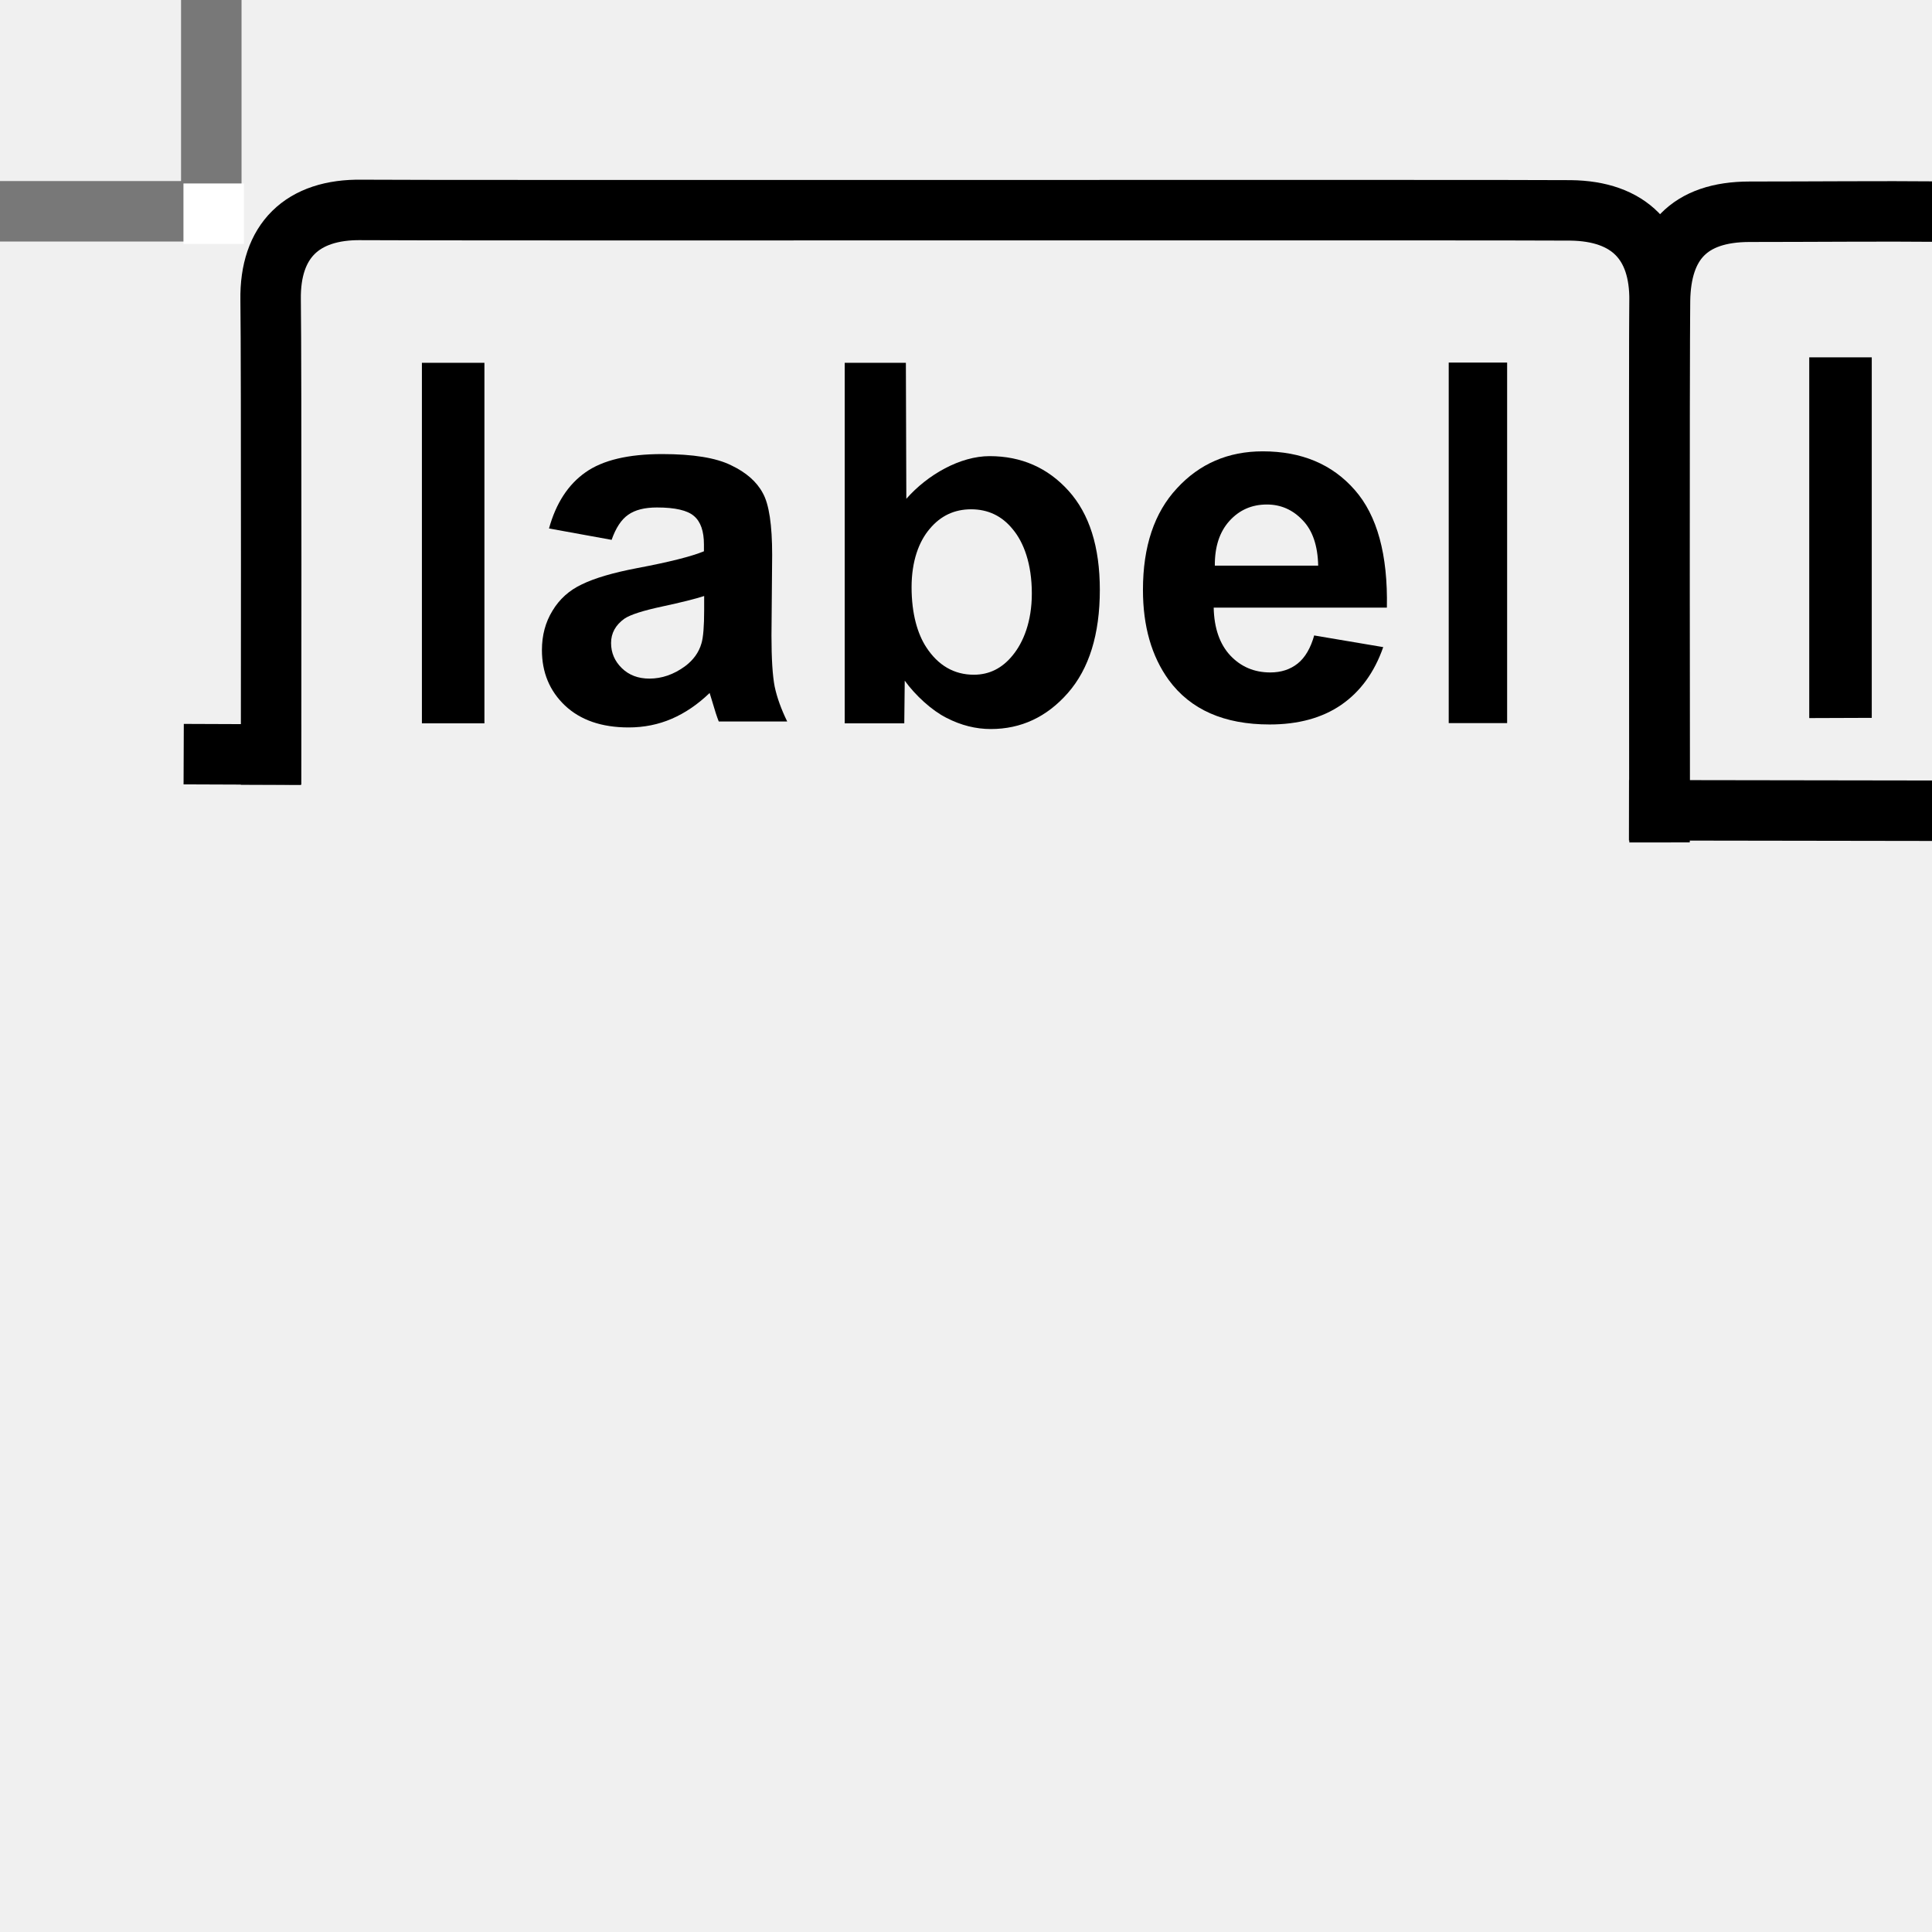
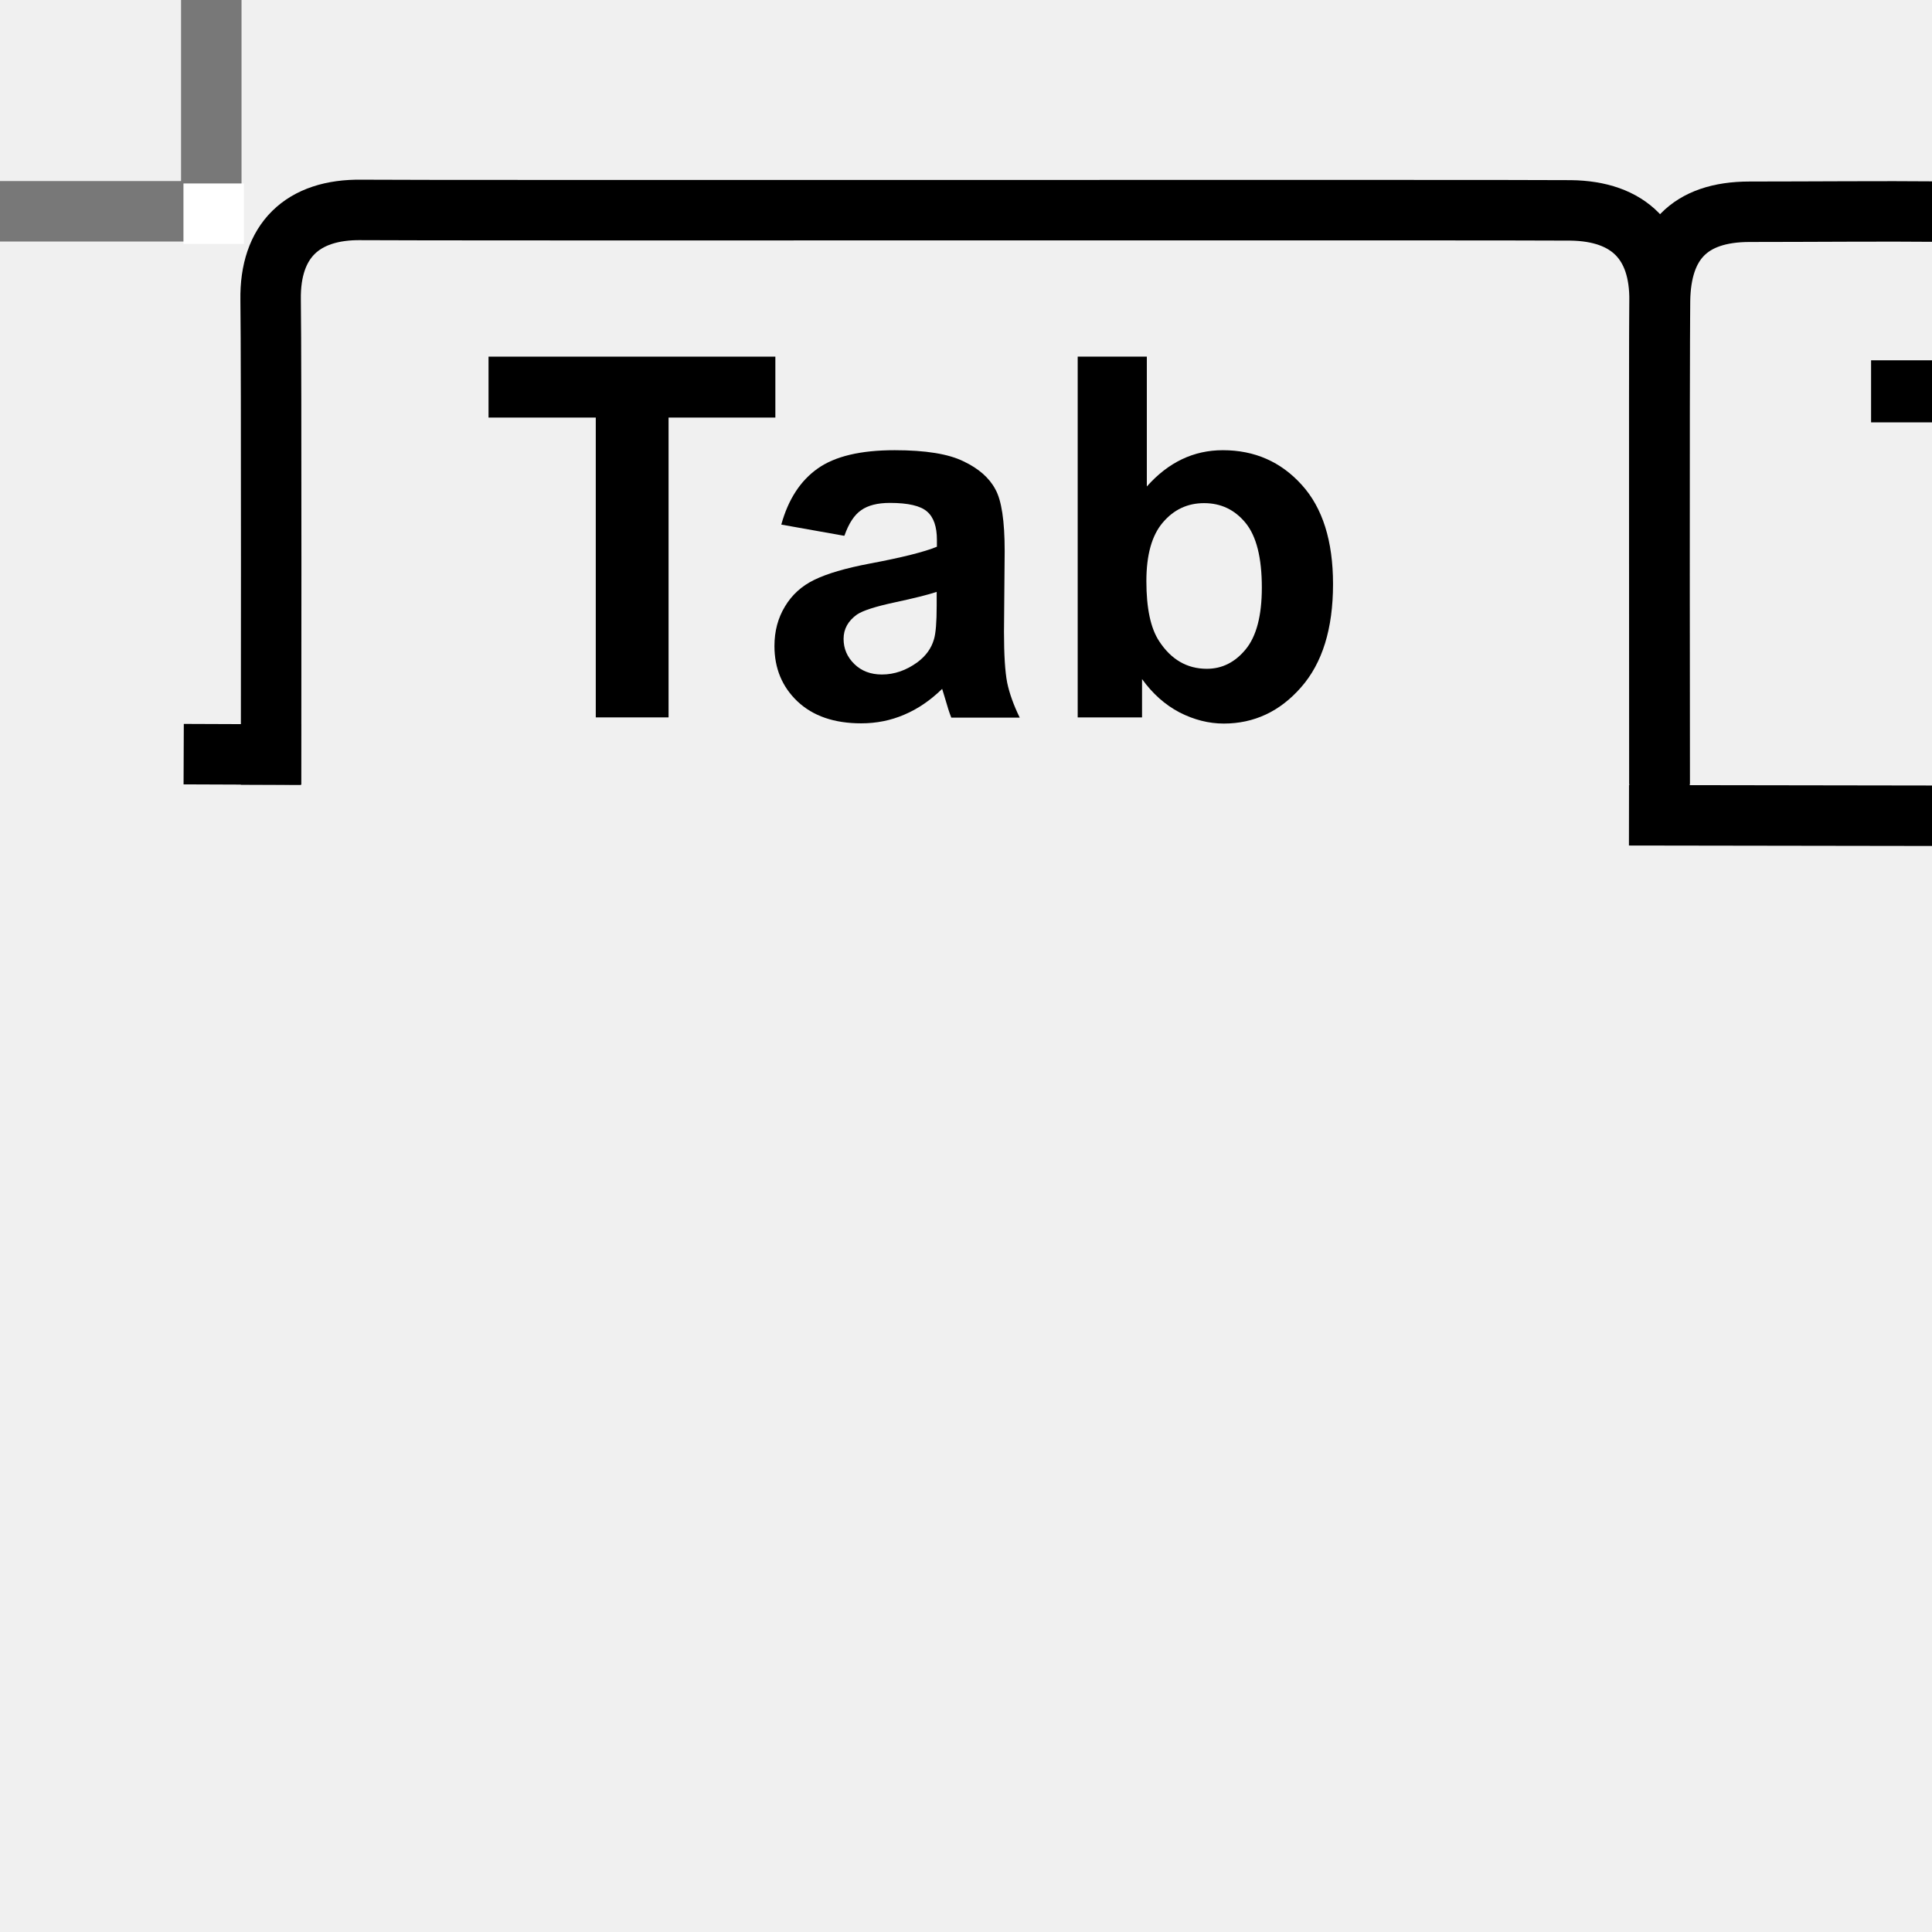
<svg xmlns="http://www.w3.org/2000/svg" width="32" height="32" viewBox="0 0 8.467 8.467" version="1.1" id="svg1">
  <defs id="defs1">
    <clipPath clipPathUnits="userSpaceOnUse" id="clipPath11">
      <rect style="opacity:0.491;fill:none;stroke:none;stroke-width:0.265;stroke-linecap:round;stroke-linejoin:round;paint-order:markers fill stroke" id="rect12" width="0.285" height="1.778" x="7.921" y="3.361" />
    </clipPath>
  </defs>
  <g id="layer1">
    <path style="opacity:0.5;fill:none;stroke:#000000;stroke-width:0.265px;stroke-linecap:butt;stroke-linejoin:miter;stroke-opacity:1" d="M 0,0.926 H 0.926 V 0" id="path1" />
    <rect style="fill:#ffffff;fill-opacity:1;stroke:none;stroke-width:0.265;stroke-linecap:round;stroke-linejoin:round" id="rect1" width="0.265" height="0.265" x="0.804" y="0.804" />
-     <path style="font-weight:bold;font-size:2.208px;line-height:1.25;font-family:Arial;-inkscape-font-specification:'Arial Bold';text-align:end;letter-spacing:0.045px;text-anchor:end;stroke-width:0.265" d="M 1.849,3.17 V 1.59 h 0.274 v 1.58 z" id="text3" />
-     <path style="font-weight:bold;font-size:2.208px;line-height:1.25;font-family:Arial;-inkscape-font-specification:'Arial Bold';text-align:end;letter-spacing:0.045px;text-anchor:end;stroke-width:0.265" d="M 6.349,3.169 V 1.589 h 0.256 v 1.58 z" id="path5" />
-     <path style="font-weight:bold;font-size:2.208px;line-height:1.25;font-family:Arial;-inkscape-font-specification:'Arial Bold';text-align:end;letter-spacing:0.045px;text-anchor:end;stroke-width:0.265" d="m 5.76,2.785 0.302,0.051 q -0.058,0.166 -0.184,0.253 -0.125,0.086 -0.314,0.086 -0.299,0 -0.442,-0.195 -0.113,-0.156 -0.113,-0.395 0,-0.285 0.149,-0.445 0.149,-0.162 0.376,-0.162 0.255,0 0.403,0.169 0.148,0.168 0.141,0.516 H 5.319 q 0.003,0.135 0.073,0.21 0.07,0.074 0.175,0.074 0.071,0 0.12,-0.039 0.049,-0.039 0.073,-0.125 z m 0.017,-0.306 q -0.003,-0.132 -0.068,-0.199 -0.065,-0.069 -0.157,-0.069 -0.099,0 -0.164,0.072 -0.065,0.072 -0.064,0.196 z" id="path4" />
-     <path style="font-weight:bold;font-size:2.208px;line-height:1.25;font-family:Arial;-inkscape-font-specification:'Arial Bold';text-align:end;letter-spacing:0.045px;text-anchor:end;stroke-width:0.265" d="M 3.702,3.17 V 1.59 h 0.268 l 0.002,0.596 C 4.066,2.079 4.209,1.999 4.337,1.999 c 0.139,0 0.255,0.051 0.346,0.152 0.091,0.101 0.137,0.245 0.137,0.434 0,0.195 -0.047,0.346 -0.14,0.452 -0.093,0.106 -0.206,0.158 -0.338,0.158 -0.065,0 -0.13,-0.016 -0.194,-0.049 C 4.084,3.114 4.011,3.047 3.965,2.983 l -0.002,0.187 z M 3.995,2.573 c 0,0.119 0.027,0.206 0.064,0.263 0.052,0.08 0.122,0.121 0.209,0.121 0.067,0 0.124,-0.028 0.17,-0.085 0.047,-0.057 0.084,-0.148 0.084,-0.271 0,-0.131 -0.036,-0.225 -0.084,-0.282 -0.047,-0.058 -0.108,-0.087 -0.182,-0.087 -0.073,0 -0.133,0.028 -0.181,0.085 -0.048,0.056 -0.08,0.142 -0.08,0.257 z" id="path3" />
-     <path style="font-weight:bold;font-size:2.208px;line-height:1.25;font-family:Arial;-inkscape-font-specification:'Arial Bold';text-align:end;letter-spacing:0.045px;text-anchor:end;stroke-width:0.265" d="M 2.681,2.366 2.406,2.316 q 0.046,-0.166 0.16,-0.246 0.113,-0.08 0.336,-0.08 0.203,0 0.302,0.049 0.099,0.047 0.139,0.122 0.041,0.073 0.041,0.271 l -0.003,0.354 q 0,0.151 0.014,0.223 0.015,0.071 0.055,0.153 H 3.15 q -0.012,-0.03 -0.029,-0.089 -0.008,-0.027 -0.011,-0.036 -0.078,0.075 -0.166,0.113 -0.088,0.038 -0.189,0.038 -0.177,0 -0.279,-0.096 -0.101,-0.096 -0.101,-0.243 0,-0.097 0.046,-0.172 0.046,-0.077 0.129,-0.116 0.084,-0.041 0.241,-0.071 0.212,-0.04 0.294,-0.074 v -0.03 q 0,-0.087 -0.043,-0.124 -0.043,-0.038 -0.163,-0.038 -0.081,0 -0.126,0.032 -0.045,0.031 -0.073,0.111 z m 0.405,0.246 q -0.058,0.019 -0.184,0.046 -0.126,0.027 -0.165,0.053 -0.059,0.042 -0.059,0.107 0,0.064 0.047,0.11 0.047,0.046 0.121,0.046 0.082,0 0.156,-0.054 0.055,-0.041 0.072,-0.1 0.012,-0.039 0.012,-0.148 z" id="path2" />
    <path style="fill:none;stroke:#000000;stroke-width:0.265px;stroke-linecap:butt;stroke-linejoin:round;stroke-opacity:1;paint-order:markers fill stroke" d="m 1.188,3.439 c 0,0 0.002,-1.867 -0.002,-2.125 -0.004,-0.258 0.138,-0.398 0.399,-0.394 0.261,0.003 5.043,-7.141e-4 5.298,0.002 0.255,0.003 0.393,0.14 0.39,0.397 -0.003,0.257 -1.053e-4,2.117 -1.053e-4,2.117" id="path1-2" />
    <path style="fill:none;stroke:#000000;stroke-width:0.265px;stroke-linecap:butt;stroke-linejoin:round;stroke-opacity:1;paint-order:markers fill stroke" d="m 7.273,3.692 c 0,0 -0.002,-2.124 0.002,-2.375 0.004,-0.251 0.126,-0.389 0.393,-0.389 0.267,0 0.598,-0.003 0.814,-7.093e-4" id="path6" />
-     <path style="fill:none;stroke:#000000;stroke-width:0.265px;stroke-linecap:butt;stroke-linejoin:miter;stroke-opacity:1" d="m 7.139,3.551 1.337,0.002" id="path7" />
+     <path style="fill:none;stroke:#000000;stroke-width:0.265px;stroke-linecap:butt;stroke-linejoin:miter;stroke-opacity:1" d="m 7.139,3.573 1.337,0.002" id="path7" />
    <path style="fill:none;stroke:#000000;stroke-width:0.265px;stroke-linecap:butt;stroke-linejoin:miter;stroke-opacity:1" d="m 0.805,3.305 0.513,0.002" id="path8" />
-     <path style="font-weight:bold;font-size:2.208px;line-height:1.25;font-family:Arial;-inkscape-font-specification:'Arial Bold';text-align:end;letter-spacing:0.045px;text-anchor:end;stroke-width:0.265" d="M 7.929,3.147 V 1.566 H 8.203 v 1.58 z" id="path9" />
+     <path style="font-weight:bold;font-size:2.21px;line-height:1.25;font-family:Arial;-inkscape-font-specification:'Arial Bold';letter-spacing:0.034px;stroke-width:0.265" d="M 4.723,3.144 V 1.563 H 5.026 V 2.132 Q 5.167,1.973 5.359,1.973 q 0.209,0 0.346,0.152 0.137,0.151 0.137,0.435 0,0.293 -0.14,0.452 -0.139,0.159 -0.339,0.159 -0.098,0 -0.194,-0.049 -0.095,-0.05 -0.164,-0.146 V 3.144 Z M 5.024,2.547 q 0,0.178 0.056,0.263 0.079,0.121 0.209,0.121 0.1,0 0.17,-0.085 0.071,-0.086 0.071,-0.271 0,-0.196 -0.071,-0.283 -0.071,-0.087 -0.182,-0.087 -0.109,0 -0.181,0.085 -0.072,0.084 -0.072,0.257 z" id="path5" />
+     <path style="font-weight:bold;font-size:2.21px;line-height:1.25;font-family:Arial;-inkscape-font-specification:'Arial Bold';letter-spacing:0.034px;stroke-width:0.265" d="M 3.699,2.348 3.424,2.299 q 0.046,-0.166 0.16,-0.246 0.113,-0.08 0.337,-0.08 0.203,0 0.302,0.049 0.099,0.047 0.139,0.122 0.041,0.073 0.041,0.271 l -0.003,0.354 q 0,0.151 0.014,0.223 0.015,0.071 0.055,0.153 H 4.169 q -0.012,-0.03 -0.029,-0.09 -0.008,-0.027 -0.011,-0.036 -0.078,0.076 -0.166,0.113 -0.088,0.038 -0.189,0.038 -0.177,0 -0.279,-0.096 -0.101,-0.096 -0.101,-0.243 0,-0.097 0.046,-0.173 0.046,-0.077 0.129,-0.117 0.084,-0.041 0.242,-0.071 0.213,-0.04 0.295,-0.074 v -0.03 q 0,-0.087 -0.043,-0.124 -0.043,-0.038 -0.163,-0.038 -0.081,0 -0.126,0.032 -0.045,0.031 -0.073,0.111 z m 0.406,0.246 q -0.058,0.019 -0.184,0.046 -0.126,0.027 -0.165,0.053 -0.059,0.042 -0.059,0.107 0,0.064 0.047,0.11 0.047,0.046 0.121,0.046 0.082,0 0.156,-0.054 0.055,-0.041 0.072,-0.1 0.012,-0.039 0.012,-0.148 z" id="path4" />
+     <path style="font-weight:bold;font-size:2.21px;line-height:1.25;font-family:Arial;-inkscape-font-specification:'Arial Bold';letter-spacing:0.034px;stroke-width:0.265" d="M 2.611,3.144 V 1.83 H 2.141 V 1.563 H 3.398 V 1.83 H 2.93 v 1.314 z" id="text1" />
+     <rect style="fill:#000000;stroke-width:0.026;stroke-linecap:round;stroke-linejoin:round;paint-order:markers fill stroke" id="rect2" width="0.269" height="0.272" x="8.2" y="1.579" />
  </g>
</svg>
